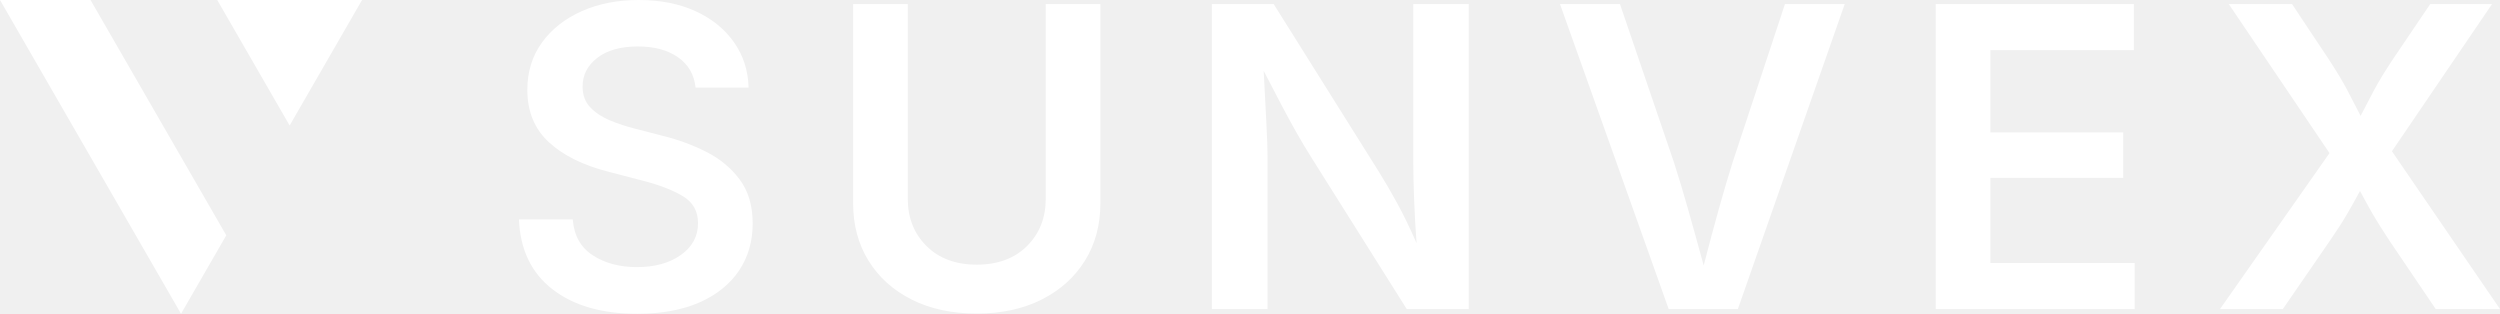
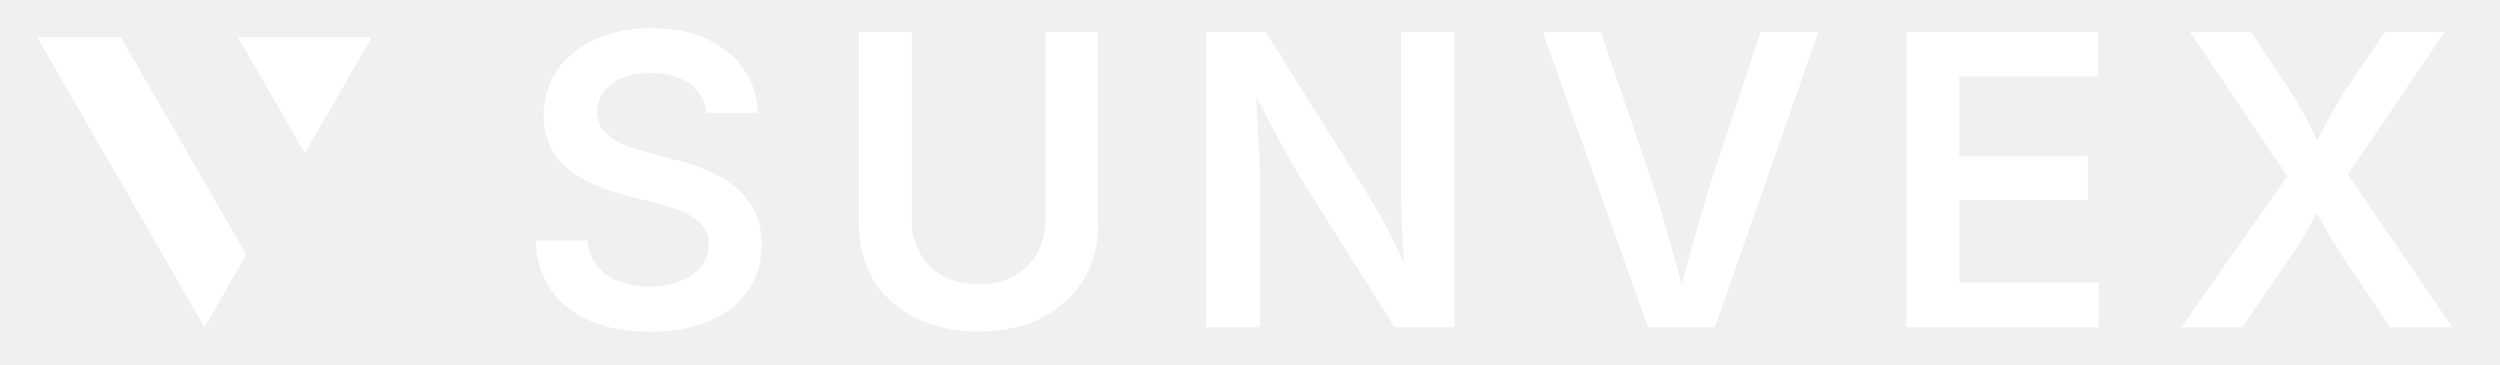
- <svg xmlns="http://www.w3.org/2000/svg" viewBox="0 0 12214.146 1533" role="img" aria-label="SUNVEX">
-   <g transform="translate(-98.2692,-216.1923) scale(9.826923)">
+ <svg xmlns="http://www.w3.org/2000/svg" viewBox="-20 -20 1344.88 196.00" role="img" aria-label="SUNVEX">
+   <g transform="translate(-10, -22)">
    <path d="M 10 22 L 55 22 L 122.5 139 L 100 178 Z" fill="#FFFFFF" />
    <path d="M 118 22 L 190 22 L 154 84.4 Z" fill="#FFFFFF" />
  </g>
-   <g transform="translate(2535.346,0)">
-     <path d="M673.0 2007Q413.0 2007 258.5 1887.0Q104.0 1767 95.0 1546H358.0Q367.0 1664 456.0 1721.5Q545.0 1779 671.0 1779Q803.0 1779 886.5 1719.5Q970.0 1660 970.0 1564Q970.0 1477 896.0 1432.5Q822.0 1388 701.0 1357L532.0 1313Q345.0 1265 240.5 1168.0Q136.0 1071 136.0 913Q136.0 781 207.0 682.5Q278.0 584 401.0 529.0Q524.0 474 680.0 474Q839.0 474 958.5 529.0Q1078.0 584 1146.0 681.0Q1214.0 778 1217.0 902H958.0Q948.0 807 872.5 754.0Q797.0 701 676.0 701Q550.0 701 478.0 756.5Q406.0 812 406.0 897Q406.0 960 444.5 999.5Q483.0 1039 541.5 1063.0Q600.0 1087 660.0 1102L799.0 1138Q909.0 1165 1009.5 1215.5Q1110.0 1266 1173.5 1351.0Q1237.0 1436 1237.0 1566Q1237.0 1697 1170.0 1796.5Q1103.0 1896 977.0 1951.5Q851.0 2007 673.0 2007ZM2331.76 2006Q2149.76 2006 2013.76 1937.5Q1877.76 1869 1802.76 1747.5Q1727.76 1626 1727.76 1467V494H1994.76V1445Q1994.76 1585 2086.26 1676.0Q2177.76 1767 2331.76 1767Q2485.76 1767 2577.26 1676.0Q2668.76 1585 2668.76 1445V494H2935.76V1467Q2935.76 1626 2860.26 1747.5Q2784.76 1869 2648.76 1937.5Q2512.76 2006 2331.76 2006ZM3480.52 1984V494H3782.52L4297.52 1315Q4337.52 1379 4384.52 1464.5Q4431.52 1550 4480.52 1662Q4472.52 1554 4468.52 1449.0Q4464.52 1344 4464.52 1276V494H4735.52V1984H4432.52L3967.52 1245Q3928.52 1183 3894.02 1122.0Q3859.52 1061 3821.52 989.0Q3783.52 917 3733.52 820Q3740.52 958 3746.52 1070.0Q3752.52 1182 3752.52 1244V1984ZM5712.28 1984 5181.28 494H5474.28L5738.28 1268Q5770.28 1367 5805.78 1492.0Q5841.28 1617 5883.28 1771Q5962.28 1465 6024.28 1268L6280.28 494H6572.28L6050.28 1984ZM7017.04 1984V494H7985.04V719H7284.04V1121H7933.04V1343H7284.04V1759H7989.04V1984ZM8405.8 1984 8940.8 1222 8448.8 494H8757.8L8938.8 766Q8994.8 852 9027.3 913.5Q9059.8 975 9092.8 1040Q9125.8 976 9158.8 914.0Q9191.8 852 9248.8 766L9432.8 494H9734.8L9245.8 1213L9773.8 1984H9459.8L9233.8 1650Q9180.8 1570 9151.3 1518.5Q9121.8 1467 9089.8 1407Q9057.8 1466 9027.8 1518.0Q8997.8 1570 8942.8 1650L8712.8 1984Z" fill="#FFFFFF" transform="translate(-95,-474) scale(1)" />
+   <g transform="translate(258, 156)" fill="#FFFFFF">
+     <path d="M673 -23Q500 -23 372.5 31.0Q245 85 173.0 188.0Q101 291 95 438H358Q365 360 407.0 308.0Q449 256 518.0 230.5Q587 205 671 205Q759 205 826.5 232.0Q894 259 932.0 307.5Q970 356 970 420Q970 478 936.5 516.0Q903 554 842.5 580.5Q782 607 701 627L532 671Q345 719 240.5 816.0Q136 913 136 1071Q136 1203 207.0 1302.0Q278 1401 401.0 1455.5Q524 1510 680 1510Q839 1510 959.0 1455.0Q1079 1400 1146.5 1303.0Q1214 1206 1217 1082H958Q948 1178 872.5 1230.5Q797 1283 676 1283Q592 1283 531.5 1257.5Q471 1232 438.5 1188.0Q406 1144 406 1087Q406 1025 444.5 985.0Q483 945 541.5 921.0Q600 897 660 882L799 846Q882 826 960.0 793.0Q1038 760 1100.5 709.5Q1163 659 1200.0 587.0Q1237 515 1237 418Q1237 287 1170.0 187.5Q1103 88 977.0 32.5Q851 -23 673 -23Z" transform="translate(0,0) scale(0.106533,-0.106533)" />
+     <path d="M754 -22Q572 -22 436.0 46.5Q300 115 225.0 236.5Q150 358 150 517V1490H417V539Q417 446 458.5 373.0Q500 300 575.5 258.5Q651 217 754 217Q857 217 932.5 258.5Q1008 300 1049.5 373.0Q1091 446 1091 539V1490H1358V517Q1358 358 1282.5 236.5Q1207 115 1071.5 46.5Q936 -22 754 -22Z" transform="translate(168.0838,0) scale(0.106533,-0.106533)" />
+     <path d="M150 0V1490H452L967 669Q999 618 1035.0 553.5Q1071 489 1110.0 409.5Q1149 330 1187 233H1157Q1150 317 1144.5 405.5Q1139 494 1136.5 573.5Q1134 653 1134 708V1490H1405V0H1102L637 739Q593 810 554.0 879.0Q515 948 470.0 1035.0Q425 1122 361 1245H399Q405 1136 410.0 1038.5Q415 941 418.5 864.0Q422 787 422 740V0Z" transform="translate(354.811,0) scale(0.106533,-0.106533)" />
+     <path d="M581 0 50 1490H343L607 716Q644 600 687.0 448.5Q730 297 780 106H724Q774 300 815.5 450.0Q857 600 893 716L1149 1490H1441L919 0Z" transform="translate(546.6517,0) scale(0.106533,-0.106533)" />
+     <path d="M150 0V1490H1118V1265H417V863H1066V641H417V225H1122V0Z" transform="translate(731.5678,0) scale(0.106533,-0.106533)" />
+     <path d="M53 0 657 861V660L96 1490H405L586 1218Q632 1148 662.0 1094.0Q692 1040 717.0 989.5Q742 939 772 880H707Q738 939 763.0 989.0Q788 1039 818.5 1093.5Q849 1148 896 1218L1080 1490H1382L827 673V867L1421 0H1107L881 334Q840 397 813.5 441.0Q787 485 765.0 526.0Q743 567 714 621H760Q732 569 710.0 528.0Q688 487 661.0 442.0Q634 397 590 334L360 0Z" transform="translate(889.8505,0) scale(0.106533,-0.106533)" />
  </g>
</svg>
